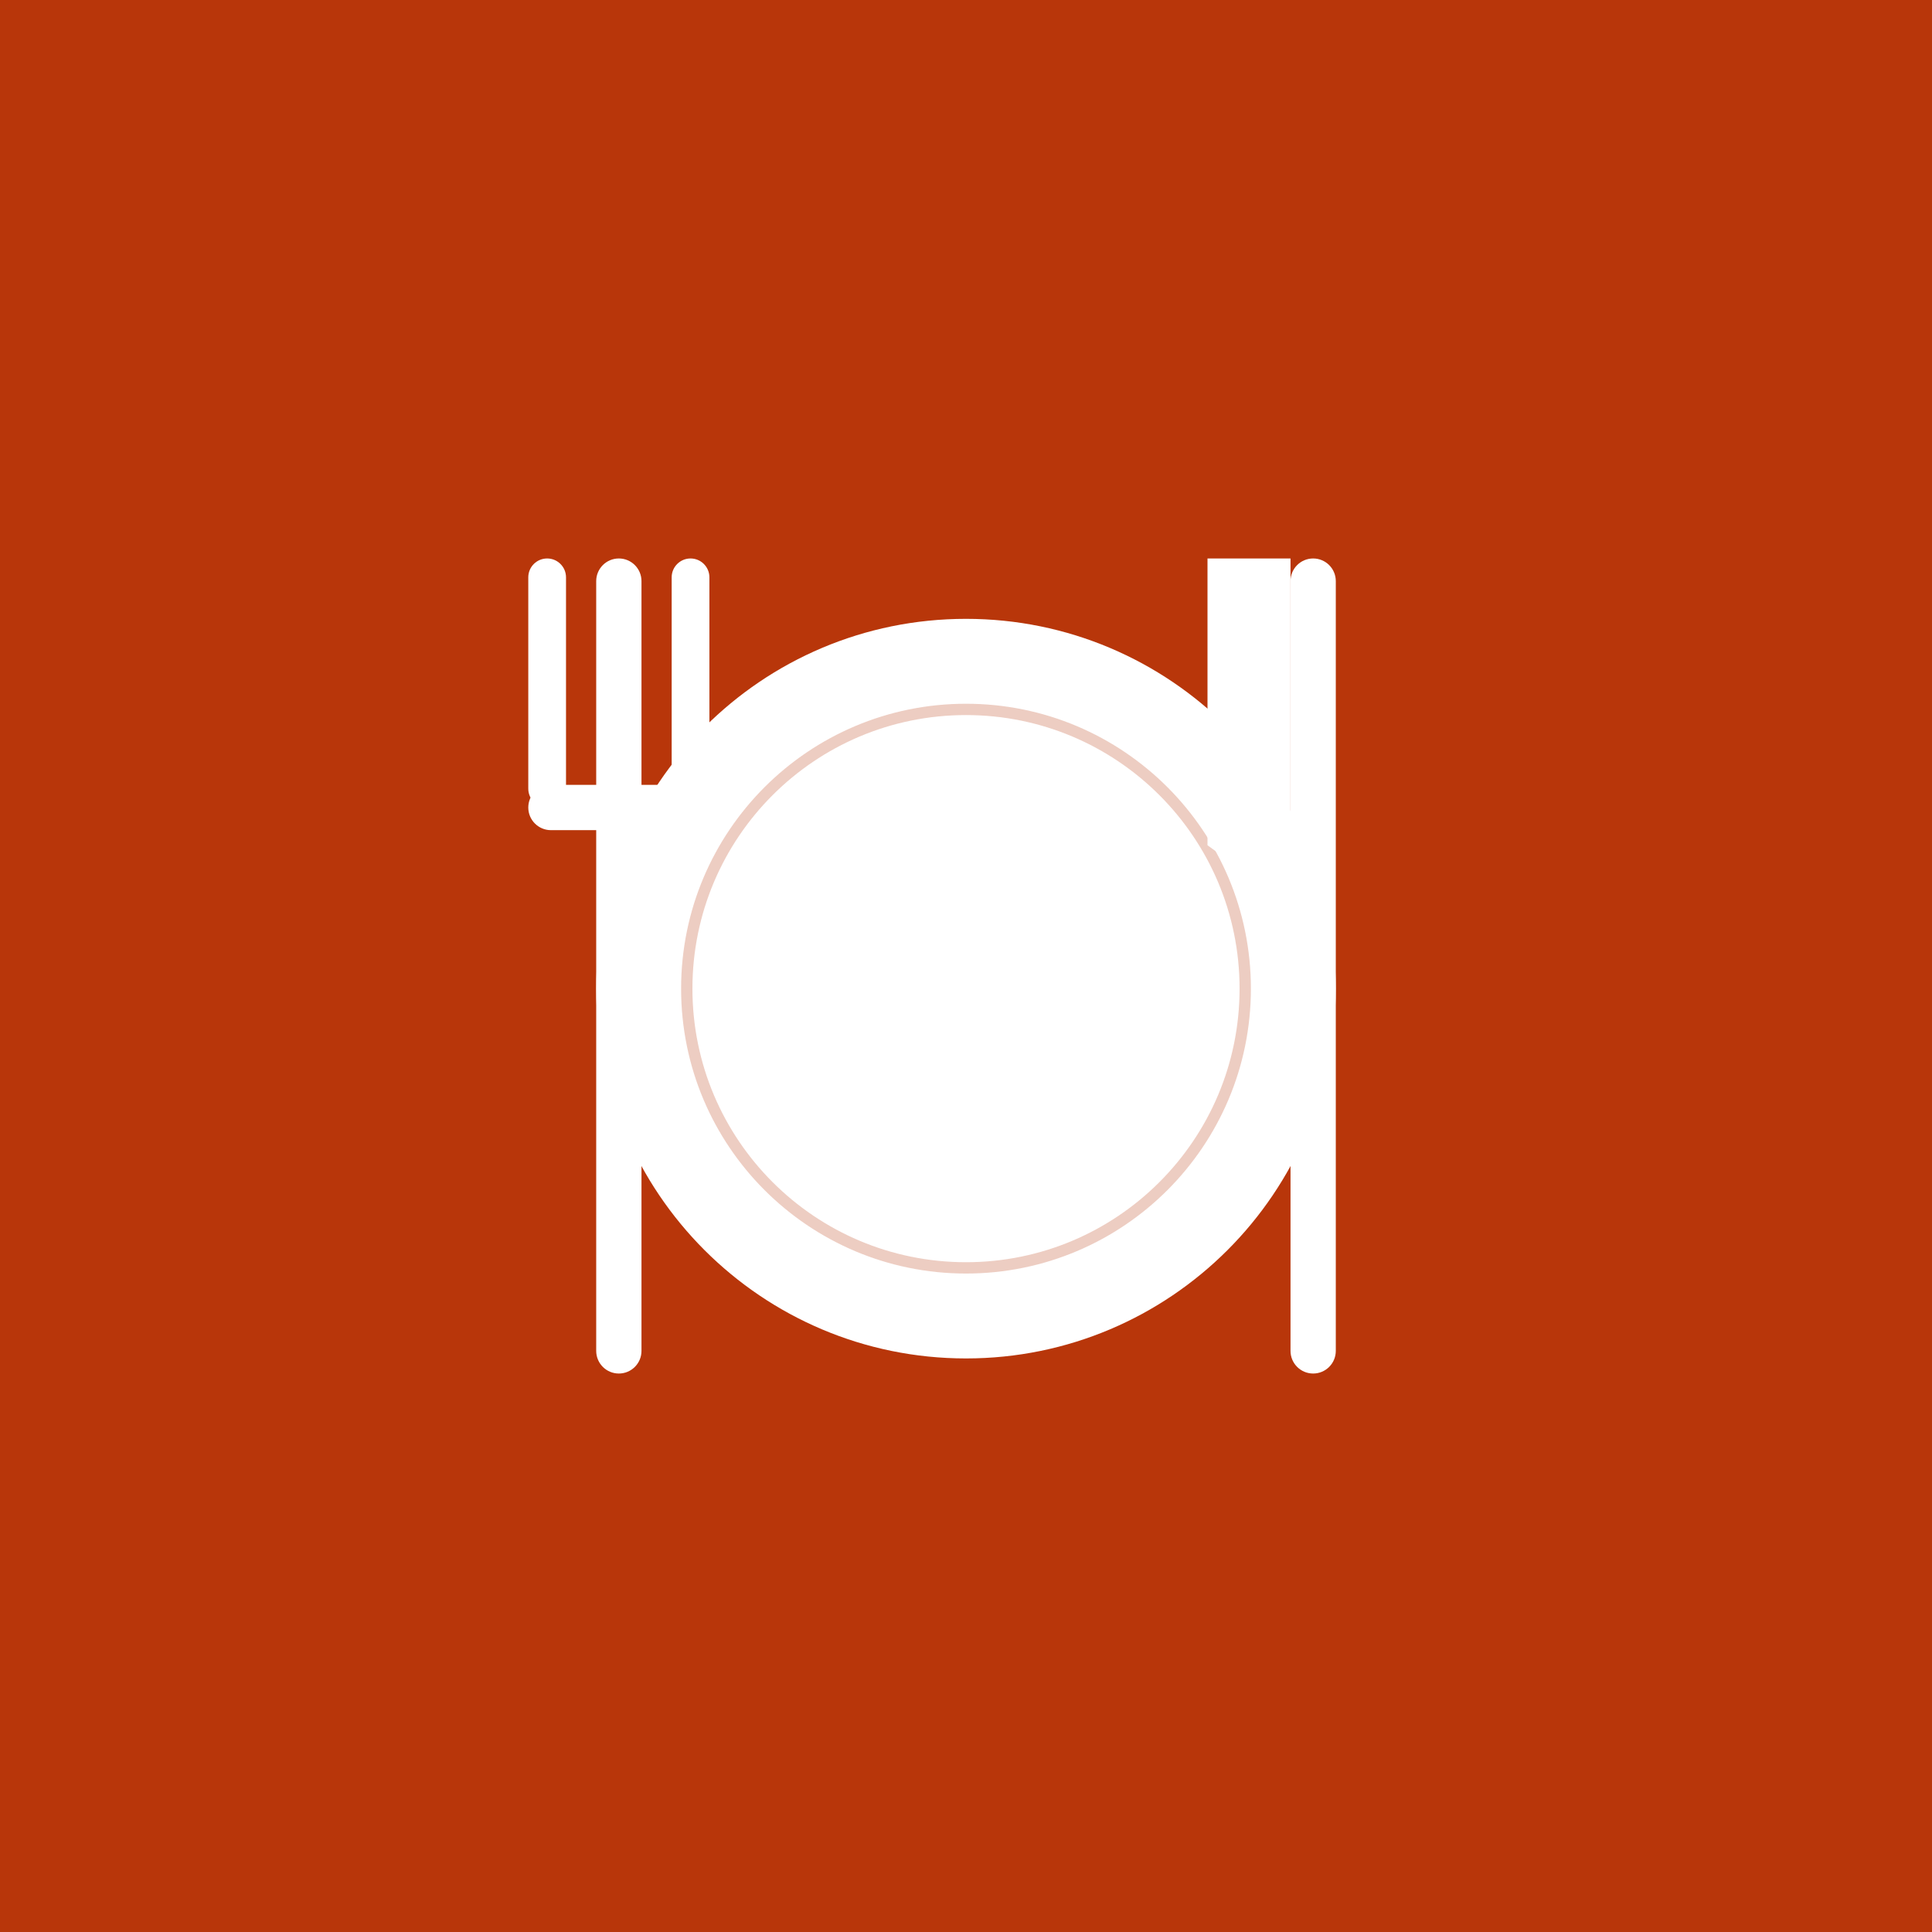
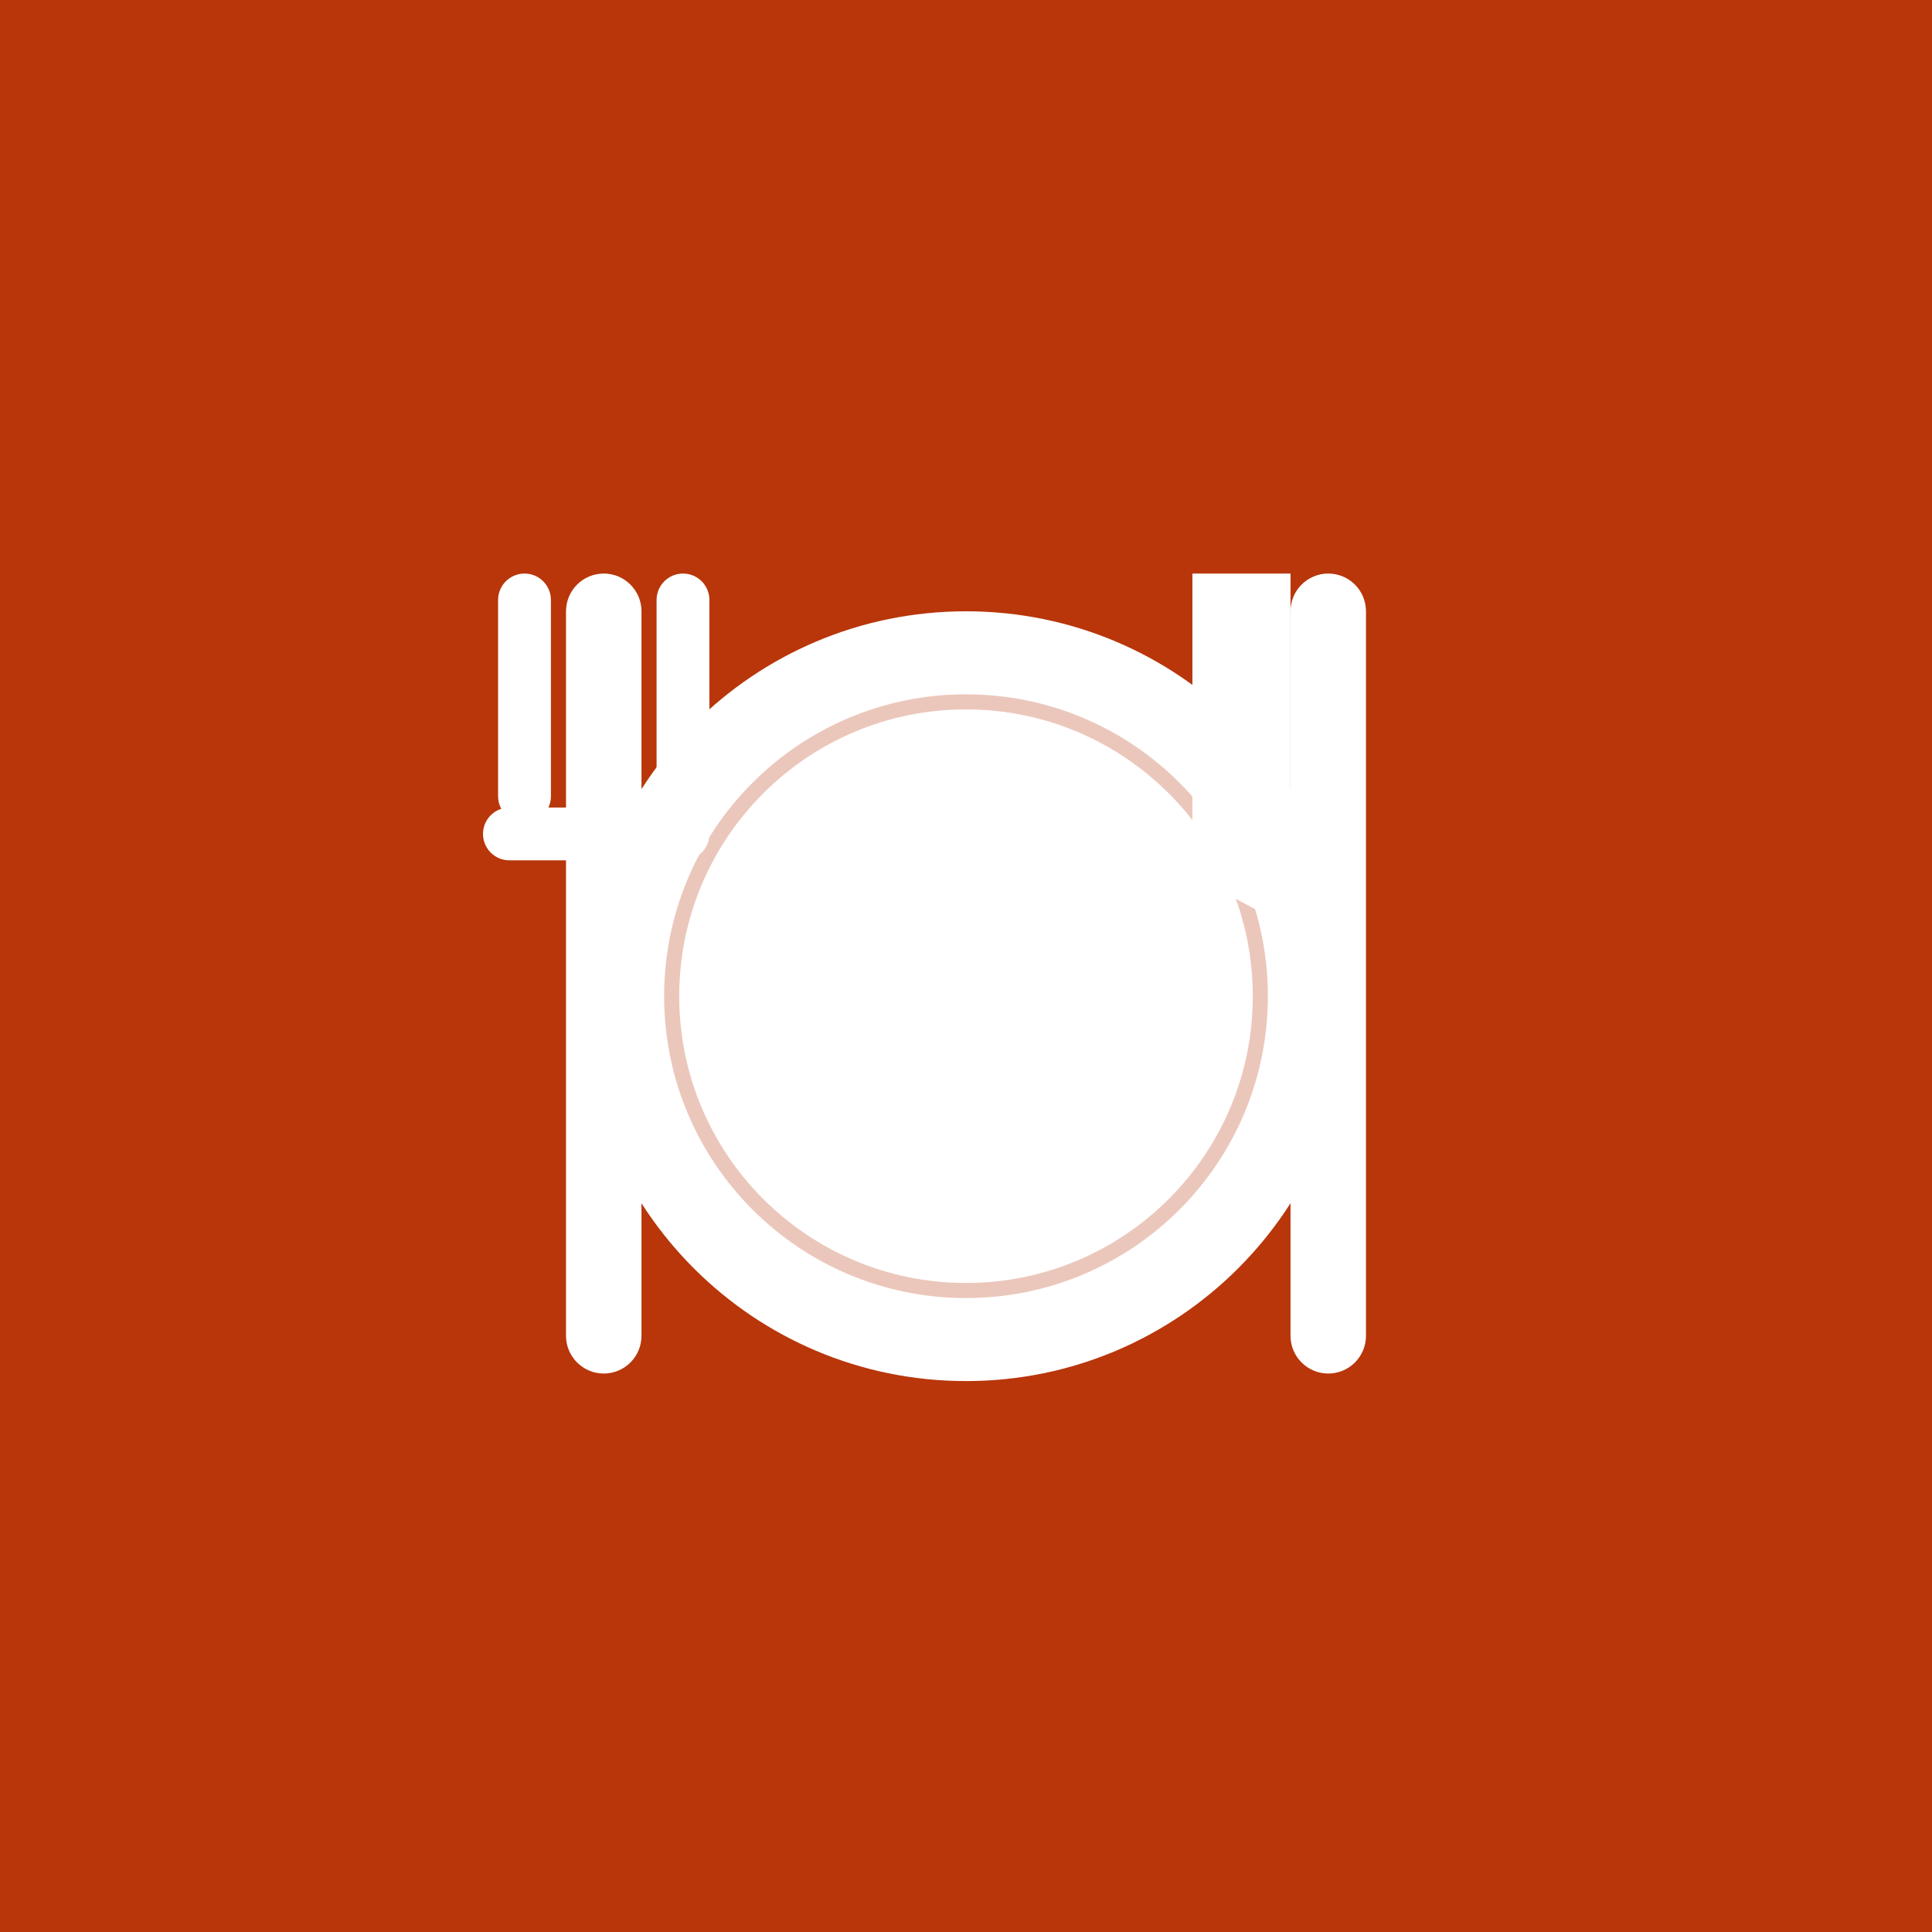
<svg xmlns="http://www.w3.org/2000/svg" viewBox="0 0 512 512">
  <rect width="512" height="512" fill="#b8360a" />
-   <circle cx="256" cy="262" r="98" fill="#fff" />
-   <circle cx="256" cy="262" r="74" fill="none" stroke="#b8360a" stroke-width="3" opacity="0.25" />
+   <circle cx="256" cy="264" r="102" fill="#fff" />
+   <circle cx="256" cy="264" r="78" fill="none" stroke="#b8360a" stroke-width="4" opacity="0.28" />
  <g fill="#fff">
-     <rect x="158" y="148" width="12" height="216" rx="6" />
-     <rect x="140" y="148" width="10" height="66" rx="5" />
-     <rect x="178" y="148" width="10" height="66" rx="5" />
-     <rect x="140" y="208" width="48" height="12" rx="6" />
+     <rect x="150" y="152" width="20" height="212" rx="10" />
+     <rect x="132" y="152" width="14" height="66" rx="7" />
+     <rect x="174" y="152" width="14" height="66" rx="7" />
+     <rect x="128" y="214" width="60" height="14" rx="7" />
  </g>
  <g fill="#fff">
-     <rect x="342" y="148" width="12" height="216" rx="6" />
-     <path d="M320 148 L342 148 L342 240 L320 224 Z" />
+     <rect x="342" y="152" width="20" height="212" rx="10" />
+     <path d="M 316 152 L 342 152 L 342 246 L 316 232 Z" />
  </g>
</svg>
